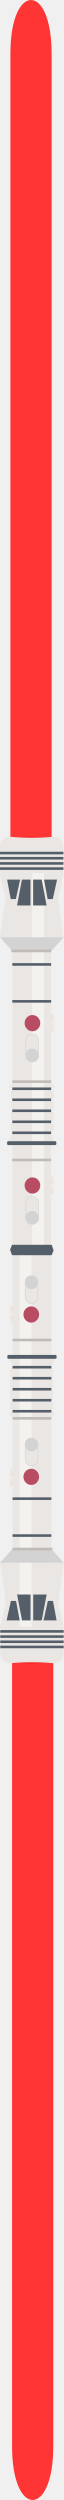
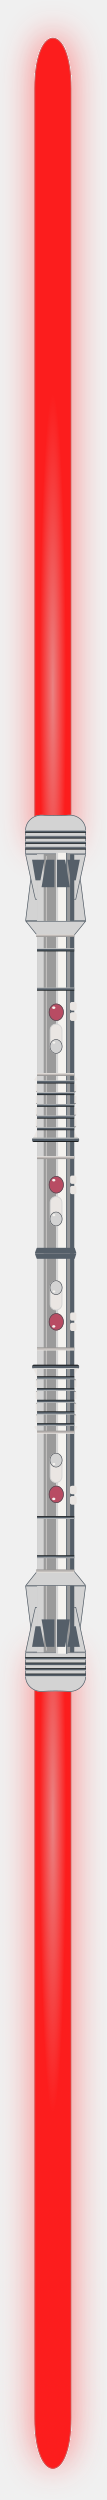
- <svg xmlns="http://www.w3.org/2000/svg" width="219" height="8596" viewBox="0 0 219 8596" fill="none">
-   <path d="M219.001 5373.41C207.811 5455.66 185.014 5621.46 183.335 5626.66L36.48 5626.66L0.815 5373.41L219.001 5373.41Z" fill="#EAE6E3" />
-   <path d="M183.178 8411.5L183.178 5634.21L41.52 5634.21L41.52 8411.5C41.52 8657.5 183.178 8657.5 183.178 8411.5Z" fill="#FF3434" />
-   <path d="M219 5589.37C207.811 5541.64 185.014 5445.44 183.335 5442.42L36.48 5442.42L0.815 5589.37L219 5589.37Z" fill="#EAE6E3" />
-   <path d="M219 5685.45C219 5705.14 201.376 5720.37 181.774 5718.56C162.579 5716.8 137.433 5715.17 109.908 5715.17C82.382 5715.17 57.236 5716.8 38.041 5718.56C18.439 5720.37 0.815 5705.14 0.815 5685.45L0.815 5589.37L219 5589.37L219 5685.45Z" fill="#EAE6E3" />
-   <rect x="181.55" y="4734.39" width="146.543" height="28.945" rx="4" transform="rotate(-180 181.55 4734.39)" fill="#EAE6E3" />
-   <rect x="181.55" y="4772.24" width="146.543" height="28.945" rx="4" transform="rotate(-180 181.55 4772.24)" fill="#EAE6E3" />
-   <rect x="181.55" y="4810.1" width="146.543" height="28.945" rx="4" transform="rotate(-180 181.55 4810.1)" fill="#EAE6E3" />
-   <rect x="181.55" y="4847.95" width="146.543" height="28.945" rx="4" transform="rotate(-180 181.55 4847.95)" fill="#EAE6E3" />
-   <path d="M177.304 4696.54L189.692 4672.05L31.751 4672.05L44.139 4696.54L177.304 4696.54Z" fill="#EAE6E3" />
-   <path d="M177.649 4871.7L187.047 4860.11C188.108 4858.8 187.178 4856.85 185.494 4856.85L32.693 4856.85C31.009 4856.85 30.079 4858.8 31.139 4860.11L40.538 4871.7C40.917 4872.17 41.488 4872.44 42.091 4872.44L176.096 4872.44C176.699 4872.44 177.27 4872.17 177.649 4871.7Z" fill="#EAE6E3" />
-   <rect x="176.666" y="5589.37" width="133.517" height="1291.37" transform="rotate(-180 176.666 5589.37)" fill="#EAE6E3" />
-   <rect x="108.279" y="5593.82" width="40.706" height="1291.37" transform="rotate(-180 108.279 5593.82)" fill="#F4F2EE" />
-   <path d="M105.023 5482.59L105.023 5571.56L75.638 5571.56L58.847 5482.59L105.023 5482.59Z" fill="#555F69" />
-   <path d="M0 5373.41C0 5373.41 40.406 5327.99 41.959 5327.04L177.856 5327.04L219 5373.41L0 5373.41Z" fill="#D3D3D3" />
-   <path d="M22.796 5571.56L37.45 5504.76L55.139 5504.76L67.573 5571.56L22.796 5571.56Z" fill="#555F69" />
-   <path d="M149.8 5571.56L164.454 5504.76L182.143 5504.76L194.577 5571.56L149.8 5571.56Z" fill="#555F69" />
-   <path d="M114.208 5482.59L114.208 5571.56L143.592 5571.56L160.383 5482.59L114.208 5482.59Z" fill="#555F69" />
-   <rect x="219" y="5667.3" width="218.186" height="8.906" transform="rotate(-180 219 5667.3)" fill="#555F69" />
-   <rect x="219" y="5649.49" width="218.186" height="8.906" transform="rotate(-180 219 5649.49)" fill="#555F69" />
-   <rect x="219" y="5631.67" width="218.186" height="8.906" transform="rotate(-180 219 5631.67)" fill="#555F69" />
-   <rect x="219" y="5613.86" width="218.186" height="8.906" transform="rotate(-180 219 5613.86)" fill="#555F69" />
-   <rect x="176.666" y="5284.34" width="133.517" height="8.906" transform="rotate(-180 176.666 5284.34)" fill="#555F69" />
-   <rect x="176.666" y="5157.43" width="133.517" height="8.906" transform="rotate(-180 176.666 5157.43)" fill="#555F69" />
-   <rect x="176.666" y="4881.34" width="133.517" height="8.906" transform="rotate(-180 176.666 4881.34)" fill="#C1BBB8" />
-   <rect x="179.922" y="5330.61" width="136.773" height="8.917" transform="rotate(-180 179.922 5330.61)" fill="#C1BBB8" />
-   <rect x="176.666" y="4819" width="133.517" height="8.906" transform="rotate(-180 176.666 4819)" fill="#555F69" />
-   <rect x="176.666" y="4856.85" width="133.517" height="8.906" transform="rotate(-180 176.666 4856.85)" fill="#555F69" />
-   <rect x="194.577" y="4672.05" width="169.338" height="13.359" rx="4" transform="rotate(-180 194.577 4672.05)" fill="#555F69" />
-   <rect x="176.666" y="4705.45" width="133.517" height="8.906" transform="rotate(-180 176.666 4705.45)" fill="#555F69" />
-   <rect x="176.666" y="4743.3" width="133.517" height="8.906" transform="rotate(-180 176.666 4743.3)" fill="#555F69" />
-   <rect x="176.666" y="4781.15" width="133.517" height="8.906" transform="rotate(-180 176.666 4781.15)" fill="#555F69" />
-   <rect x="176.666" y="4611.94" width="133.517" height="8.906" transform="rotate(-180 176.666 4611.94)" fill="#C1BBB8" />
-   <path d="M177.962 4315.18C177.811 4315.56 177.443 4315.81 177.033 4315.81L42.022 4315.81C41.598 4315.81 41.221 4315.55 41.079 4315.15L35.48 4299.33C35.25 4298.68 35.732 4298 36.423 4298L183.332 4298C184.039 4298 184.523 4298.71 184.261 4299.37L177.962 4315.18Z" fill="#555F69" />
-   <rect x="130.075" y="4481.91" width="43.591" height="95.161" rx="21.796" transform="rotate(-180 130.075 4481.91)" fill="#EAE6E3" stroke="#D3D3D3" stroke-width="2" />
-   <ellipse cx="107.465" cy="4519.79" rx="26.866" ry="27.889" transform="rotate(-180 107.465 4519.79)" fill="#B84C63" />
-   <ellipse cx="108.279" cy="4409.14" rx="22.796" ry="23.391" transform="rotate(-180 108.279 4409.14)" fill="#D3D3D3" />
-   <rect x="130.075" y="5040.12" width="43.591" height="95.161" rx="21.796" transform="rotate(-180 130.075 5040.12)" fill="#EAE6E3" stroke="#D3D3D3" stroke-width="2" />
-   <ellipse cx="107.465" cy="5078" rx="26.866" ry="27.889" transform="rotate(-180 107.465 5078)" fill="#B84C63" />
-   <ellipse cx="108.279" cy="4967.35" rx="22.796" ry="23.391" transform="rotate(-180 108.279 4967.35)" fill="#D3D3D3" />
-   <rect x="57.803" y="5110.67" width="22.796" height="26.718" rx="4" transform="rotate(-180 57.8032 5110.67)" fill="#EAE6E3" />
-   <rect x="57.803" y="5077.28" width="22.796" height="26.718" rx="4" transform="rotate(-180 57.8032 5077.28)" fill="#EAE6E3" />
-   <rect x="57.803" y="5110.67" width="22.796" height="26.718" rx="4" transform="rotate(-180 57.8032 5110.67)" fill="#EAE6E3" />
-   <rect x="57.803" y="5077.28" width="22.796" height="26.718" rx="4" transform="rotate(-180 57.8032 5077.28)" fill="#EAE6E3" />
-   <rect x="57.803" y="4549.46" width="22.796" height="26.718" rx="4" transform="rotate(-180 57.8032 4549.46)" fill="#EAE6E3" />
-   <rect x="57.803" y="4516.07" width="22.796" height="26.718" rx="4" transform="rotate(-180 57.8032 4516.07)" fill="#EAE6E3" />
-   <path d="M0 3222.59C11.189 3140.34 33.987 2974.54 35.665 2969.34H182.521L218.186 3222.59H0Z" fill="#EAE6E3" />
-   <path d="M35.822 184.504V2961.79H177.48V184.504C177.48 -61.501 35.822 -61.501 35.822 184.504Z" fill="#FF3434" />
-   <path d="M0 3006.63C11.189 3054.36 33.987 3150.56 35.665 3153.58H182.521L218.186 3006.63H0Z" fill="#EAE6E3" />
-   <path d="M0 2910.55C0 2890.86 17.625 2875.63 37.226 2877.44C56.421 2879.2 81.567 2880.83 109.093 2880.83C136.618 2880.83 161.765 2879.2 180.96 2877.44C200.561 2875.63 218.186 2890.86 218.186 2910.55V3006.63H0V2910.55Z" fill="#EAE6E3" />
-   <rect x="37.45" y="3861.61" width="146.543" height="28.945" rx="4" fill="#EAE6E3" />
-   <rect x="37.45" y="3823.76" width="146.543" height="28.945" rx="4" fill="#EAE6E3" />
-   <rect x="37.45" y="3785.9" width="146.543" height="28.945" rx="4" fill="#EAE6E3" />
-   <rect x="37.45" y="3748.05" width="146.543" height="28.945" rx="4" fill="#EAE6E3" />
-   <path d="M41.696 3899.46L29.309 3923.95H187.249L174.862 3899.46H41.696Z" fill="#EAE6E3" />
-   <path d="M41.351 3724.3L31.953 3735.89C30.893 3737.2 31.823 3739.15 33.506 3739.15H186.308C187.991 3739.15 188.922 3737.2 187.861 3735.89L178.463 3724.3C178.083 3723.83 177.513 3723.56 176.91 3723.56H42.904C42.302 3723.56 41.731 3723.83 41.351 3724.3Z" fill="#EAE6E3" />
-   <rect x="42.334" y="3006.63" width="133.517" height="1291.37" fill="#EAE6E3" />
-   <rect x="110.721" y="3002.18" width="40.706" height="1291.37" fill="#F4F2EE" />
-   <path d="M113.978 3113.41V3024.44H143.362L160.153 3113.41H113.978Z" fill="#555F69" />
-   <path d="M219 3222.59C219 3222.59 178.594 3268.01 177.041 3268.96H41.145L0 3222.59H219Z" fill="#D3D3D3" />
-   <path d="M196.205 3024.44L181.55 3091.24L163.862 3091.24L151.428 3024.44L196.205 3024.44Z" fill="#555F69" />
-   <path d="M69.201 3024.44L54.547 3091.24L36.858 3091.24L24.424 3024.44L69.201 3024.44Z" fill="#555F69" />
-   <path d="M104.793 3113.41V3024.44H75.408L58.617 3113.41H104.793Z" fill="#555F69" />
-   <rect y="2928.7" width="218.186" height="8.906" fill="#555F69" />
-   <rect y="2946.51" width="218.186" height="8.906" fill="#555F69" />
-   <rect y="2964.33" width="218.186" height="8.906" fill="#555F69" />
-   <rect y="2982.14" width="218.186" height="8.906" fill="#555F69" />
-   <rect x="42.334" y="3311.66" width="133.517" height="8.906" fill="#555F69" />
-   <rect x="42.334" y="3438.57" width="133.517" height="8.906" fill="#555F69" />
-   <rect x="42.334" y="3714.66" width="133.517" height="8.906" fill="#C1BBB8" />
-   <rect x="39.078" y="3265.39" width="136.773" height="8.917" fill="#C1BBB8" />
-   <rect x="42.334" y="3777" width="133.517" height="8.906" fill="#555F69" />
-   <rect x="42.334" y="3739.15" width="133.517" height="8.906" fill="#555F69" />
-   <rect x="24.424" y="3923.95" width="169.338" height="13.359" rx="4" fill="#555F69" />
-   <rect x="42.334" y="3890.55" width="133.517" height="8.906" fill="#555F69" />
-   <rect x="42.334" y="3852.7" width="133.517" height="8.906" fill="#555F69" />
-   <rect x="42.334" y="3814.85" width="133.517" height="8.906" fill="#555F69" />
-   <rect x="42.334" y="3984.06" width="133.517" height="8.906" fill="#C1BBB8" />
-   <path d="M41.038 4280.82C41.19 4280.44 41.558 4280.19 41.967 4280.19H176.979C177.402 4280.19 177.78 4280.45 177.921 4280.85L183.52 4296.67C183.751 4297.32 183.268 4298 182.578 4298H35.668C34.961 4298 34.478 4297.29 34.739 4296.63L41.038 4280.82Z" fill="#555F69" />
-   <rect x="88.925" y="4114.09" width="43.591" height="95.161" rx="21.796" fill="#EAE6E3" stroke="#D3D3D3" stroke-width="2" />
-   <ellipse cx="111.535" cy="4076.21" rx="26.866" ry="27.889" fill="#B84C63" />
-   <ellipse cx="110.721" cy="4186.86" rx="22.796" ry="23.391" fill="#D3D3D3" />
-   <rect x="88.925" y="3555.88" width="43.591" height="95.161" rx="21.796" fill="#EAE6E3" stroke="#D3D3D3" stroke-width="2" />
-   <ellipse cx="111.535" cy="3518" rx="26.866" ry="27.889" fill="#B84C63" />
-   <ellipse cx="110.721" cy="3628.65" rx="22.796" ry="23.391" fill="#D3D3D3" />
-   <rect x="161.197" y="3485.33" width="22.796" height="26.718" rx="4" fill="#EAE6E3" />
-   <rect x="161.197" y="3518.72" width="22.796" height="26.718" rx="4" fill="#EAE6E3" />
-   <rect x="161.197" y="3485.33" width="22.796" height="26.718" rx="4" fill="#EAE6E3" />
-   <rect x="161.197" y="3518.72" width="22.796" height="26.718" rx="4" fill="#EAE6E3" />
-   <rect x="161.197" y="4046.54" width="22.796" height="26.718" rx="4" fill="#EAE6E3" />
-   <rect x="161.197" y="4079.93" width="22.796" height="26.718" rx="4" fill="#EAE6E3" />
+ <svg xmlns="http://www.w3.org/2000/svg" xmlns:xlink="http://www.w3.org/1999/xlink" width="234" height="5518" viewBox="0 0 234 5518" fill="none">
+   <g filter="url(#filter0_d_4033_794)">
+     <path d="M156.734 195.614V1871.29H76.734V195.614C76.734 47.187 156.734 47.187 156.734 195.614Z" fill="url(#paint0_radial_4033_794)" stroke-width="2.268" stroke="#D75151" />
+   </g>
+   <g filter="url(#filter1_d_4033_794)">
+     <path d="M156.734 5336.97V3661.29H76.734V5336.97C76.734 5485.4 156.734 5485.4 156.734 5336.97Z" fill="url(#paint1_radial_4033_794)" stroke-width="2.268" stroke="#D75151" />
+   </g>
+   <path d="M55.734 2032.73C62.606 1976.63 76.607 1863.53 77.638 1859.99H167.83L189.734 2032.73H55.734Z" fill="#D3D3D3" />
+   <mask id="stroke0_4033_794" fill="white">
+     <path d="M55.734 2032.73C62.606 1976.63 76.607 1863.53 77.638 1859.99H167.83L189.734 2032.73H55.734Z" />
+   </mask>
+   <path d="M77.638 1859.99C76.607 1863.53 62.606 1976.63 55.734 2032.73H189.734L167.83 1859.99H77.638Z" stroke-width="3" stroke="#555F69" mask="url(#stroke0_4033_794)" />
+   <path d="M55.734 1885.42C62.606 1917.97 76.607 1983.6 77.638 1985.66H167.83L189.734 1885.42H55.734Z" fill="#D3D3D3" />
+   <mask id="stroke1_4033_794" fill="white">
+     <path d="M55.734 1885.42C62.606 1917.97 76.607 1983.6 77.638 1985.66H167.83L189.734 1885.42H55.734Z" />
+   </mask>
+   <path d="M77.638 1985.66C76.607 1983.6 62.606 1917.97 55.734 1885.42H189.734L167.83 1985.66H77.638Z" stroke-width="3" stroke="#555F69" mask="url(#stroke1_4033_794)" />
+   <use xlink:href="#stroke2_4033_794" fill="#D3D3D3" />
+   <mask id="stroke3_4033_794" fill="white">
+     <use xlink:href="#stroke2_4033_794" />
+   </mask>
+   <path d="M189.734 1885.42V1832.46C189.734 1812.56 171.681 1797.21 151.822 1798.58C143.024 1799.19 133.157 1799.61 122.734 1799.61C112.311 1799.61 102.444 1799.19 93.647 1798.58C73.787 1797.21 55.734 1812.56 55.734 1832.46V1885.42H189.734Z" stroke-width="3" stroke="#555F69" mask="url(#stroke3_4033_794)" />
+   <rect x="78.734" y="2468.62" width="90" height="19.744" rx="4" fill="#EAE6E3" />
+   <g clip-path="url(#clip0_4033_794)">
+     <rect x="78.734" y="2468.62" width="90" height="2" fill="#F4F2EE" />
+     <rect x="78.734" y="2486.36" width="90" height="2" fill="#7E7E7E" />
+   </g>
+   <rect x="78.734" y="2442.8" width="90" height="19.744" rx="4" fill="#EAE6E3" />
+   <g clip-path="url(#clip1_4033_794)">
+     <rect x="78.734" y="2442.8" width="90" height="2" fill="#F4F2EE" />
+     <rect x="78.734" y="2460.54" width="90" height="2" fill="#7E7E7E" />
+   </g>
+   <rect x="78.734" y="2416.98" width="90" height="19.744" rx="4" fill="#EAE6E3" />
+   <g clip-path="url(#clip2_4033_794)">
+     <rect x="78.734" y="2416.98" width="90" height="2" fill="#F4F2EE" />
+     <rect x="78.734" y="2434.73" width="90" height="2" fill="#7E7E7E" />
+   </g>
+   <rect x="78.734" y="2391.16" width="90" height="19.744" rx="4" fill="#EAE6E3" />
+   <g clip-path="url(#clip3_4033_794)">
+     <rect x="78.734" y="2391.16" width="90" height="2" fill="#F4F2EE" />
+     <rect x="78.734" y="2408.91" width="90" height="2" fill="#7E7E7E" />
+   </g>
+   <path d="M81.342 2494.44L73.734 2511.14H170.734L163.126 2494.44H81.342Z" fill="#EAE6E3" />
+   <path d="M80.9 2375.28L76.056 2381.91C75.091 2383.23 76.035 2385.09 77.671 2385.09H168.797C170.433 2385.09 171.377 2383.23 170.412 2381.91L165.569 2375.28C165.192 2374.76 164.592 2374.46 163.954 2374.46H82.515C81.876 2374.46 81.276 2374.76 80.9 2375.28Z" fill="#EAE6E3" />
+   <rect x="81.734" y="1885.42" width="82" height="880.875" fill="#9A9A9A" />
+   <g clip-path="url(#clip4_4033_794)">
+     <rect x="81.734" y="1885.42" width="14.76" height="880.875" fill="#D3D3D3" />
+     <rect x="154.714" y="1885.42" width="9.02" height="880.875" fill="#555F69" />
+     <rect x="101.414" y="1889.42" width="1.148" height="872.875" fill="#EAE6E3" />
+   </g>
+   <rect x="123.734" y="1882.38" width="25" height="880.875" fill="#F4F2EE" />
+   <g clip-path="url(#clip5_4033_794)">
+     <rect x="123.734" y="1882.38" width="4.5" height="880.875" fill="#D3D3D3" />
+     <rect x="145.984" y="1882.38" width="2.75" height="880.875" fill="#555F69" />
+   </g>
+   <path d="M125.734 1958.26V1897.57H143.781L154.093 1958.26H125.734Z" fill="#555F69" />
+   <path d="M190.234 2032.73C190.234 2032.73 165.419 2063.71 164.465 2064.36H81.003L55.734 2032.73H190.234Z" fill="#D3D3D3" />
+   <mask id="stroke4_4033_794" fill="white">
+     <path d="M190.234 2032.73C190.234 2032.73 165.419 2063.71 164.465 2064.36H81.003L55.734 2032.73H190.234Z" />
+   </mask>
+   <path d="M164.465 2064.36C165.419 2063.71 190.234 2032.73 190.234 2032.73H55.734L81.003 2064.36H164.465Z" stroke-width="3" stroke="#555F69" mask="url(#stroke4_4033_794)" />
+   <path d="M176.234 1897.57L167.234 1943.13L156.37 1943.13L148.734 1897.57L176.234 1897.57Z" fill="#555F69" />
+   <path d="M98.234 1897.57L89.234 1943.13L78.371 1943.13L70.734 1897.57L98.234 1897.57Z" fill="#555F69" />
+   <path d="M120.093 1958.26V1897.57H102.046L91.734 1958.26H120.093Z" fill="#555F69" />
+   <rect x="55.734" y="1832.26" width="134" height="6.075" fill="#555F69" />
+   <g clip-path="url(#clip6_4033_794)">
+     <rect x="55.734" y="1832.26" width="134" height="1.093" fill="#F4F2EE" />
+     <rect x="55.734" y="1837.24" width="134" height="1.093" fill="#010200" />
+   </g>
+   <rect x="55.734" y="1844.41" width="134" height="6.075" fill="#555F69" />
+   <g clip-path="url(#clip7_4033_794)">
+     <rect x="55.734" y="1844.41" width="134" height="1.093" fill="#F4F2EE" />
+     <rect x="55.734" y="1849.39" width="134" height="1.093" fill="#010200" />
+   </g>
+   <rect x="55.734" y="1856.56" width="134" height="6.075" fill="#555F69" />
+   <g clip-path="url(#clip8_4033_794)">
+     <rect x="55.734" y="1856.56" width="134" height="1.093" fill="#F4F2EE" />
+     <rect x="55.734" y="1861.54" width="134" height="1.093" fill="#010200" />
+   </g>
+   <rect x="55.734" y="1868.71" width="134" height="6.075" fill="#555F69" />
+   <g clip-path="url(#clip9_4033_794)">
+     <rect x="55.734" y="1868.71" width="134" height="1.093" fill="#F4F2EE" />
+     <rect x="55.734" y="1873.69" width="134" height="1.093" fill="#010200" />
+   </g>
+   <rect x="81.734" y="2093.49" width="82" height="6.075" fill="#555F69" />
+   <g clip-path="url(#clip10_4033_794)">
+     <rect x="81.734" y="2093.49" width="82" height="1.093" fill="#F4F2EE" />
+     <rect x="81.734" y="2098.47" width="82" height="1.093" fill="#010200" />
+   </g>
+   <rect x="81.734" y="2180.06" width="82" height="6.075" fill="#555F69" />
+   <g clip-path="url(#clip11_4033_794)">
+     <rect x="81.734" y="2180.06" width="82" height="1.093" fill="#F4F2EE" />
+     <rect x="81.734" y="2185.04" width="82" height="1.093" fill="#010200" />
+   </g>
+   <rect x="81.734" y="2368.38" width="82" height="6.075" fill="#C1BBB8" />
+   <g clip-path="url(#clip12_4033_794)">
+     <rect x="81.734" y="2368.38" width="82" height="1.093" fill="#F4F2EE" />
+     <rect x="81.734" y="2373.36" width="82" height="1.093" fill="#7E7E7E" />
+   </g>
+   <rect x="79.734" y="2061.93" width="84" height="6.083" fill="#C1BBB8" />
+   <g clip-path="url(#clip13_4033_794)">
+     <rect x="79.734" y="2061.93" width="84" height="1.095" fill="#F4F2EE" />
+     <rect x="79.734" y="2066.92" width="84" height="1.095" fill="#7E7E7E" />
+   </g>
+   <rect x="81.734" y="2410.91" width="82" height="6.075" fill="#555F69" />
+   <g clip-path="url(#clip14_4033_794)">
+     <rect x="81.734" y="2410.91" width="82" height="1.093" fill="#F4F2EE" />
+     <rect x="81.734" y="2415.89" width="82" height="1.093" fill="#010200" />
+   </g>
+   <rect x="81.734" y="2385.09" width="82" height="6.075" fill="#555F69" />
+   <g clip-path="url(#clip15_4033_794)">
+     <rect x="81.734" y="2385.09" width="82" height="1.093" fill="#F4F2EE" />
+     <rect x="81.734" y="2390.07" width="82" height="1.093" fill="#010200" />
+   </g>
+   <rect x="70.734" y="2511.14" width="104" height="9.113" rx="4" fill="#555F69" />
+   <g clip-path="url(#clip16_4033_794)">
+     <rect x="70.734" y="2511.14" width="104" height="1.64" fill="#F4F2EE" />
+     <rect x="70.734" y="2518.62" width="104" height="1.64" fill="#010200" />
+   </g>
+   <rect x="81.734" y="2488.36" width="82" height="6.075" fill="#555F69" />
+   <g clip-path="url(#clip17_4033_794)">
+     <rect x="81.734" y="2488.36" width="82" height="1.093" fill="#F4F2EE" />
+     <rect x="81.734" y="2493.34" width="82" height="1.093" fill="#010200" />
+   </g>
+   <rect x="81.734" y="2462.54" width="82" height="6.075" fill="#555F69" />
+   <g clip-path="url(#clip18_4033_794)">
+     <rect x="81.734" y="2462.54" width="82" height="1.093" fill="#F4F2EE" />
+     <rect x="81.734" y="2467.53" width="82" height="1.093" fill="#010200" />
+   </g>
+   <rect x="81.734" y="2436.73" width="82" height="6.075" fill="#555F69" />
+   <g clip-path="url(#clip19_4033_794)">
+     <rect x="81.734" y="2436.73" width="82" height="1.093" fill="#F4F2EE" />
+     <rect x="81.734" y="2441.71" width="82" height="1.093" fill="#010200" />
+   </g>
+   <rect x="81.734" y="2552.15" width="82" height="6.075" fill="#C1BBB8" />
+   <g clip-path="url(#clip20_4033_794)">
+     <rect x="81.734" y="2552.15" width="82" height="1.093" fill="#F4F2EE" />
+     <rect x="81.734" y="2557.13" width="82" height="1.093" fill="#7E7E7E" />
+   </g>
+   <path d="M80.854 2754.81C80.997 2754.41 81.374 2754.14 81.796 2754.14H164.13C164.565 2754.14 164.95 2754.43 165.082 2754.84L168.318 2764.99C168.524 2765.64 168.043 2766.29 167.366 2766.29H78.155C77.463 2766.29 76.98 2765.61 77.214 2764.96L80.854 2754.81Z" fill="#555F69" />
+   <rect x="110.734" y="2641.17" width="26" height="64.276" rx="13" fill="#EAE6E3" stroke-width="2" stroke="#D3D3D3" />
+   <ellipse cx="124.234" cy="2615.01" rx="16.5" ry="19.024" fill="#B84C63" />
+   <mask id="stroke5_4033_794" fill="white">
+     <path d="M140.734 2615.01C140.734 2625.51 133.347 2634.03 124.234 2634.03C115.121 2634.03 107.734 2625.51 107.734 2615.01C107.734 2604.5 115.121 2595.98 124.234 2595.98C133.347 2595.98 140.734 2604.5 140.734 2615.01Z" />
+   </mask>
+   <ellipse cx="124.234" cy="2615.01" rx="16.5" ry="19.024" stroke-width="2.97" stroke="#484C52" mask="url(#stroke5_4033_794)" />
+   <ellipse cx="118.624" cy="2604.92" rx="3.63" ry="2.854" fill="#F4F2EE" />
+   <ellipse cx="123.734" cy="2690.49" rx="14" ry="15.955" fill="#D3D3D3" />
+   <mask id="stroke6_4033_794" fill="white">
+     <path d="M137.734 2690.49C137.734 2699.3 131.466 2706.44 123.734 2706.44C116.002 2706.44 109.734 2699.3 109.734 2690.49C109.734 2681.67 116.002 2674.53 123.734 2674.53C131.466 2674.53 137.734 2681.67 137.734 2690.49Z" />
+   </mask>
+   <ellipse cx="123.734" cy="2690.49" rx="14" ry="15.955" stroke-width="2.52" stroke="#484C52" mask="url(#stroke6_4033_794)" />
+   <ellipse cx="118.974" cy="2682.03" rx="3.08" ry="2.393" fill="#F4F2EE" />
+   <rect x="110.734" y="2260.39" width="26" height="64.276" rx="13" fill="#EAE6E3" stroke-width="2" stroke="#D3D3D3" />
+   <ellipse cx="124.234" cy="2234.23" rx="16.5" ry="19.024" fill="#B84C63" />
+   <mask id="stroke7_4033_794" fill="white">
+     <path d="M140.734 2234.23C140.734 2244.74 133.347 2253.26 124.234 2253.26C115.121 2253.26 107.734 2244.74 107.734 2234.23C107.734 2223.73 115.121 2215.21 124.234 2215.21C133.347 2215.21 140.734 2223.73 140.734 2234.23Z" />
+   </mask>
+   <ellipse cx="124.234" cy="2234.23" rx="16.5" ry="19.024" stroke-width="2.97" stroke="#484C52" mask="url(#stroke7_4033_794)" />
+   <ellipse cx="118.624" cy="2224.15" rx="3.63" ry="2.854" fill="#F4F2EE" />
+   <ellipse cx="123.734" cy="2309.72" rx="14" ry="15.955" fill="#D3D3D3" />
+   <mask id="stroke8_4033_794" fill="white">
+     <path d="M137.734 2309.72C137.734 2318.53 131.466 2325.67 123.734 2325.67C116.002 2325.67 109.734 2318.53 109.734 2309.72C109.734 2300.9 116.002 2293.76 123.734 2293.76C131.466 2293.76 137.734 2300.9 137.734 2309.72Z" />
+   </mask>
+   <ellipse cx="123.734" cy="2309.72" rx="14" ry="15.955" stroke-width="2.52" stroke="#484C52" mask="url(#stroke8_4033_794)" />
+   <ellipse cx="118.974" cy="2301.26" rx="3.08" ry="2.393" fill="#F4F2EE" />
+   <rect x="154.734" y="2211.95" width="14" height="18.225" rx="4" fill="#EAE6E3" />
+   <rect x="154.734" y="2234.73" width="14" height="18.225" rx="4" fill="#EAE6E3" />
+   <rect x="154.734" y="2211.95" width="14" height="18.225" rx="4" fill="#EAE6E3" />
+   <rect x="154.734" y="2234.73" width="14" height="18.225" rx="4" fill="#EAE6E3" />
+   <rect x="154.734" y="2594.76" width="14" height="18.225" rx="4" fill="#EAE6E3" />
+   <rect x="154.734" y="2617.55" width="14" height="18.225" rx="4" fill="#EAE6E3" />
+   <path d="M55.734 3499.86C62.606 3555.96 76.607 3669.06 77.638 3672.6H167.83L189.734 3499.86H55.734Z" fill="#D3D3D3" />
+   <mask id="stroke9_4033_794" fill="white">
+     <path d="M55.734 3499.86C62.606 3555.96 76.607 3669.06 77.638 3672.6H167.83L189.734 3499.86H55.734Z" />
+   </mask>
+   <path d="M77.638 3672.6C76.607 3669.06 62.606 3555.96 55.734 3499.86H189.734L167.83 3672.6H77.638Z" stroke-width="3" stroke="#555F69" mask="url(#stroke9_4033_794)" />
+   <path d="M55.734 3647.17C62.606 3614.61 76.607 3548.99 77.638 3546.93H167.83L189.734 3647.17H55.734Z" fill="#D3D3D3" />
+   <mask id="stroke10_4033_794" fill="white">
+     <path d="M55.734 3647.17C62.606 3614.61 76.607 3548.99 77.638 3546.93H167.83L189.734 3647.17H55.734Z" />
+   </mask>
+   <path d="M77.638 3546.93C76.607 3548.99 62.606 3614.61 55.734 3647.17H189.734L167.83 3546.93H77.638Z" stroke-width="3" stroke="#555F69" mask="url(#stroke10_4033_794)" />
+   <use xlink:href="#stroke11_4033_794" fill="#D3D3D3" />
+   <mask id="stroke12_4033_794" fill="white">
+     <use xlink:href="#stroke11_4033_794" />
+   </mask>
+   <path d="M189.734 3647.17V3700.13C189.734 3720.03 171.681 3735.37 151.822 3734.01C143.024 3733.4 133.157 3732.98 122.734 3732.98C112.311 3732.98 102.444 3733.4 93.647 3734.01C73.787 3735.37 55.734 3720.03 55.734 3700.13V3647.17H189.734Z" stroke-width="3" stroke="#555F69" mask="url(#stroke12_4033_794)" />
+   <rect x="78.734" y="3044.23" width="90" height="19.744" rx="4" fill="#EAE6E3" />
+   <g clip-path="url(#clip21_4033_794)">
+     <rect x="78.734" y="3061.97" width="90" height="2" fill="#F4F2EE" />
+     <rect x="78.734" y="3044.23" width="90" height="2" fill="#7E7E7E" />
+   </g>
+   <rect x="78.734" y="3070.04" width="90" height="19.744" rx="4" fill="#EAE6E3" />
+   <g clip-path="url(#clip22_4033_794)">
+     <rect x="78.734" y="3087.79" width="90" height="2" fill="#F4F2EE" />
+     <rect x="78.734" y="3070.04" width="90" height="2" fill="#7E7E7E" />
+   </g>
+   <rect x="78.734" y="3095.86" width="90" height="19.744" rx="4" fill="#EAE6E3" />
+   <g clip-path="url(#clip23_4033_794)">
+     <rect x="78.734" y="3113.61" width="90" height="2" fill="#F4F2EE" />
+     <rect x="78.734" y="3095.86" width="90" height="2" fill="#7E7E7E" />
+   </g>
+   <rect x="78.734" y="3121.68" width="90" height="19.744" rx="4" fill="#EAE6E3" />
+   <g clip-path="url(#clip24_4033_794)">
+     <rect x="78.734" y="3139.42" width="90" height="2" fill="#F4F2EE" />
+     <rect x="78.734" y="3121.68" width="90" height="2" fill="#7E7E7E" />
+   </g>
+   <path d="M81.342 3038.15L73.734 3021.44H170.734L163.126 3038.15H81.342Z" fill="#EAE6E3" />
+   <path d="M80.9 3157.31L76.056 3150.68C75.091 3149.36 76.035 3147.5 77.671 3147.5H168.797C170.433 3147.5 171.377 3149.36 170.412 3150.68L165.569 3157.31C165.192 3157.83 164.592 3158.13 163.954 3158.13H82.515C81.876 3158.13 81.276 3157.83 80.9 3157.31Z" fill="#EAE6E3" />
+   <rect x="81.734" y="2766.29" width="82" height="880.875" fill="#9A9A9A" />
+   <g clip-path="url(#clip25_4033_794)">
+     <rect x="81.734" y="2766.29" width="14.76" height="880.875" fill="#D3D3D3" />
+     <rect x="154.714" y="2766.29" width="9.02" height="880.875" fill="#555F69" />
+     <rect x="101.414" y="2770.29" width="1.148" height="872.875" fill="#EAE6E3" />
+   </g>
+   <rect x="123.734" y="2769.33" width="25" height="880.875" fill="#F4F2EE" />
+   <g clip-path="url(#clip26_4033_794)">
+     <rect x="123.734" y="2769.33" width="4.5" height="880.875" fill="#D3D3D3" />
+     <rect x="145.984" y="2769.33" width="2.75" height="880.875" fill="#555F69" />
+   </g>
+   <path d="M125.734 3574.33V3635.02H143.781L154.093 3574.33H125.734Z" fill="#555F69" />
+   <path d="M190.234 3499.86C190.234 3499.86 165.419 3468.88 164.465 3468.23H81.003L55.734 3499.86H190.234Z" fill="#D3D3D3" />
+   <mask id="stroke13_4033_794" fill="white">
+     <path d="M190.234 3499.86C190.234 3499.86 165.419 3468.88 164.465 3468.23H81.003L55.734 3499.86H190.234Z" />
+   </mask>
+   <path d="M164.465 3468.23C165.419 3468.88 190.234 3499.86 190.234 3499.86H55.734L81.003 3468.23H164.465Z" stroke-width="3" stroke="#555F69" mask="url(#stroke13_4033_794)" />
+   <path d="M176.234 3635.02L167.234 3589.46L156.37 3589.46L148.734 3635.02L176.234 3635.02Z" fill="#555F69" />
+   <path d="M98.234 3635.02L89.234 3589.46L78.371 3589.46L70.734 3635.02L98.234 3635.02Z" fill="#555F69" />
+   <path d="M120.093 3574.33V3635.02H102.046L91.734 3574.33H120.093Z" fill="#555F69" />
+   <rect x="55.734" y="3694.25" width="134" height="6.075" fill="#555F69" />
+   <g clip-path="url(#clip27_4033_794)">
+     <rect x="55.734" y="3699.23" width="134" height="1.093" fill="#F4F2EE" />
+     <rect x="55.734" y="3694.25" width="134" height="1.093" fill="#010200" />
+   </g>
+   <rect x="55.734" y="3682.1" width="134" height="6.075" fill="#555F69" />
+   <g clip-path="url(#clip28_4033_794)">
+     <rect x="55.734" y="3687.08" width="134" height="1.093" fill="#F4F2EE" />
+     <rect x="55.734" y="3682.1" width="134" height="1.093" fill="#010200" />
+   </g>
+   <rect x="55.734" y="3669.95" width="134" height="6.075" fill="#555F69" />
+   <g clip-path="url(#clip29_4033_794)">
+     <rect x="55.734" y="3674.93" width="134" height="1.093" fill="#F4F2EE" />
+     <rect x="55.734" y="3669.95" width="134" height="1.093" fill="#010200" />
+   </g>
+   <rect x="55.734" y="3657.8" width="134" height="6.075" fill="#555F69" />
+   <g clip-path="url(#clip30_4033_794)">
+     <rect x="55.734" y="3662.78" width="134" height="1.093" fill="#F4F2EE" />
+     <rect x="55.734" y="3657.8" width="134" height="1.093" fill="#010200" />
+   </g>
+   <rect x="81.734" y="3433.03" width="82" height="6.075" fill="#555F69" />
+   <g clip-path="url(#clip31_4033_794)">
+     <rect x="81.734" y="3438.01" width="82" height="1.093" fill="#F4F2EE" />
+     <rect x="81.734" y="3433.03" width="82" height="1.093" fill="#010200" />
+   </g>
+   <rect x="81.734" y="3346.46" width="82" height="6.075" fill="#555F69" />
+   <g clip-path="url(#clip32_4033_794)">
+     <rect x="81.734" y="3351.44" width="82" height="1.093" fill="#F4F2EE" />
+     <rect x="81.734" y="3346.46" width="82" height="1.093" fill="#010200" />
+   </g>
+   <rect x="81.734" y="3158.13" width="82" height="6.075" fill="#C1BBB8" />
+   <g clip-path="url(#clip33_4033_794)">
+     <rect x="81.734" y="3163.11" width="82" height="1.093" fill="#F4F2EE" />
+     <rect x="81.734" y="3158.13" width="82" height="1.093" fill="#7E7E7E" />
+   </g>
+   <rect x="79.734" y="3464.58" width="84" height="6.083" fill="#C1BBB8" />
+   <g clip-path="url(#clip34_4033_794)">
+     <rect x="79.734" y="3469.56" width="84" height="1.095" fill="#F4F2EE" />
+     <rect x="79.734" y="3464.58" width="84" height="1.095" fill="#7E7E7E" />
+   </g>
+   <rect x="81.734" y="3115.61" width="82" height="6.075" fill="#555F69" />
+   <g clip-path="url(#clip35_4033_794)">
+     <rect x="81.734" y="3120.59" width="82" height="1.093" fill="#F4F2EE" />
+     <rect x="81.734" y="3115.61" width="82" height="1.093" fill="#010200" />
+   </g>
+   <rect x="81.734" y="3141.43" width="82" height="6.075" fill="#555F69" />
+   <g clip-path="url(#clip36_4033_794)">
+     <rect x="81.734" y="3146.41" width="82" height="1.093" fill="#F4F2EE" />
+     <rect x="81.734" y="3141.43" width="82" height="1.093" fill="#010200" />
+   </g>
+   <rect x="70.734" y="3012.33" width="104" height="9.113" rx="4" fill="#555F69" />
+   <g clip-path="url(#clip37_4033_794)">
+     <rect x="70.734" y="3019.8" width="104" height="1.64" fill="#F4F2EE" />
+     <rect x="70.734" y="3012.33" width="104" height="1.64" fill="#010200" />
+   </g>
+   <rect x="81.734" y="3038.15" width="82" height="6.075" fill="#555F69" />
+   <g clip-path="url(#clip38_4033_794)">
+     <rect x="81.734" y="3043.13" width="82" height="1.093" fill="#F4F2EE" />
+     <rect x="81.734" y="3038.15" width="82" height="1.093" fill="#010200" />
+   </g>
+   <rect x="81.734" y="3063.97" width="82" height="6.075" fill="#555F69" />
+   <g clip-path="url(#clip39_4033_794)">
+     <rect x="81.734" y="3068.95" width="82" height="1.093" fill="#F4F2EE" />
+     <rect x="81.734" y="3063.97" width="82" height="1.093" fill="#010200" />
+   </g>
+   <rect x="81.734" y="3089.79" width="82" height="6.075" fill="#555F69" />
+   <g clip-path="url(#clip40_4033_794)">
+     <rect x="81.734" y="3094.77" width="82" height="1.093" fill="#F4F2EE" />
+     <rect x="81.734" y="3089.79" width="82" height="1.093" fill="#010200" />
+   </g>
+   <rect x="81.734" y="2974.36" width="82" height="6.075" fill="#C1BBB8" />
+   <g clip-path="url(#clip41_4033_794)">
+     <rect x="81.734" y="2979.34" width="82" height="1.093" fill="#F4F2EE" />
+     <rect x="81.734" y="2974.36" width="82" height="1.093" fill="#7E7E7E" />
+   </g>
+   <path d="M80.854 2777.78C80.997 2778.18 81.374 2778.44 81.796 2778.44H164.13C164.565 2778.44 164.95 2778.16 165.082 2777.75L168.318 2767.6C168.524 2766.95 168.043 2766.29 167.366 2766.29H78.155C77.463 2766.29 76.98 2766.98 77.214 2767.63L80.854 2777.78Z" fill="#555F69" />
+   <rect x="110.734" y="2827.15" width="26" height="64.276" rx="13" fill="#EAE6E3" stroke-width="2" stroke="#D3D3D3" />
+   <ellipse cx="124.234" cy="2917.58" rx="16.5" ry="19.024" fill="#B84C63" />
+   <mask id="stroke14_4033_794" fill="white">
+     <path d="M140.734 2917.58C140.734 2907.08 133.347 2898.56 124.234 2898.56C115.121 2898.56 107.734 2907.08 107.734 2917.58C107.734 2928.09 115.121 2936.61 124.234 2936.61C133.347 2936.61 140.734 2928.09 140.734 2917.58Z" />
+   </mask>
+   <ellipse cx="124.234" cy="2917.58" rx="16.5" ry="19.024" stroke-width="2.97" stroke="#484C52" mask="url(#stroke14_4033_794)" />
+   <ellipse cx="118.624" cy="2927.67" rx="3.63" ry="2.854" fill="#F4F2EE" />
+   <ellipse cx="123.734" cy="2842.1" rx="14" ry="15.955" fill="#D3D3D3" />
+   <mask id="stroke15_4033_794" fill="white">
+     <path d="M137.734 2842.1C137.734 2833.29 131.466 2826.15 123.734 2826.15C116.002 2826.15 109.734 2833.29 109.734 2842.1C109.734 2850.91 116.002 2858.06 123.734 2858.06C131.466 2858.06 137.734 2850.91 137.734 2842.1Z" />
+   </mask>
+   <ellipse cx="123.734" cy="2842.1" rx="14" ry="15.955" stroke-width="2.52" stroke="#484C52" mask="url(#stroke15_4033_794)" />
+   <ellipse cx="118.974" cy="2850.56" rx="3.08" ry="2.393" fill="#F4F2EE" />
+   <rect x="110.734" y="3207.92" width="26" height="64.276" rx="13" fill="#EAE6E3" stroke-width="2" stroke="#D3D3D3" />
+   <ellipse cx="124.234" cy="3298.35" rx="16.5" ry="19.024" fill="#B84C63" />
+   <mask id="stroke16_4033_794" fill="white">
+     <path d="M140.734 3298.35C140.734 3287.85 133.347 3279.33 124.234 3279.33C115.121 3279.33 107.734 3287.85 107.734 3298.35C107.734 3308.86 115.121 3317.38 124.234 3317.38C133.347 3317.38 140.734 3308.86 140.734 3298.35Z" />
+   </mask>
+   <ellipse cx="124.234" cy="3298.35" rx="16.5" ry="19.024" stroke-width="2.97" stroke="#484C52" mask="url(#stroke16_4033_794)" />
+   <ellipse cx="118.624" cy="3308.44" rx="3.63" ry="2.854" fill="#F4F2EE" />
+   <ellipse cx="123.734" cy="3222.87" rx="14" ry="15.955" fill="#D3D3D3" />
+   <mask id="stroke17_4033_794" fill="white">
+     <path d="M137.734 3222.87C137.734 3214.06 131.466 3206.92 123.734 3206.92C116.002 3206.92 109.734 3214.06 109.734 3222.87C109.734 3231.68 116.002 3238.83 123.734 3238.83C131.466 3238.83 137.734 3231.68 137.734 3222.87Z" />
+   </mask>
+   <ellipse cx="123.734" cy="3222.87" rx="14" ry="15.955" stroke-width="2.52" stroke="#484C52" mask="url(#stroke17_4033_794)" />
+   <ellipse cx="118.974" cy="3231.33" rx="3.08" ry="2.393" fill="#F4F2EE" />
+   <rect x="154.734" y="3302.41" width="14" height="18.225" rx="4" fill="#EAE6E3" />
+   <rect x="154.734" y="3279.63" width="14" height="18.225" rx="4" fill="#EAE6E3" />
+   <rect x="154.734" y="3302.41" width="14" height="18.225" rx="4" fill="#EAE6E3" />
+   <rect x="154.734" y="3279.63" width="14" height="18.225" rx="4" fill="#EAE6E3" />
+   <rect x="154.734" y="2919.6" width="14" height="18.225" rx="4" fill="#EAE6E3" />
+   <rect x="154.734" y="2896.82" width="14" height="18.225" rx="4" fill="#EAE6E3" />
+   <defs>
+     <filter id="filter0_d_4033_794" x="9.91821e-05" y="0" width="233.468" height="1940.47" filterUnits="userSpaceOnUse" color-interpolation-filters="sRGB">
+       <feFlood flood-opacity="0" result="BackgroundImageFix" />
+       <feColorMatrix in="SourceAlpha" type="matrix" values="0 0 0 0 0 0 0 0 0 0 0 0 0 0 0 0 0 0 127 0" result="hardAlpha" />
+       <feOffset dy="-7.56" />
+       <feGaussianBlur stdDeviation="37.8" />
+       <feComposite in2="hardAlpha" operator="out" />
+       <feColorMatrix type="matrix" values="0 0 0 0 0.986 0 0 0 0 0.512 0 0 0 0 0.512 0 0 0 1 0" />
+       <feBlend mode="normal" in2="BackgroundImageFix" result="effect1_dropShadow_4033_794" />
+       <feBlend mode="normal" in="SourceGraphic" in2="effect1_dropShadow_4033_794" result="shape" />
+     </filter>
+     <filter id="filter1_d_4033_794" x="9.91821e-05" y="3577" width="233.468" height="1940.47" filterUnits="userSpaceOnUse" color-interpolation-filters="sRGB">
+       <feFlood flood-opacity="0" result="BackgroundImageFix" />
+       <feColorMatrix in="SourceAlpha" type="matrix" values="0 0 0 0 0 0 0 0 0 0 0 0 0 0 0 0 0 0 127 0" result="hardAlpha" />
+       <feOffset dy="-7.56" />
+       <feGaussianBlur stdDeviation="37.8" />
+       <feComposite in2="hardAlpha" operator="out" />
+       <feColorMatrix type="matrix" values="0 0 0 0 0.986 0 0 0 0 0.512 0 0 0 0 0.512 0 0 0 1 0" />
+       <feBlend mode="normal" in2="BackgroundImageFix" result="effect1_dropShadow_4033_794" />
+       <feBlend mode="normal" in="SourceGraphic" in2="effect1_dropShadow_4033_794" result="shape" />
+     </filter>
+     <radialGradient id="paint0_radial_4033_794" cx="0" cy="0" r="1" gradientUnits="userSpaceOnUse" gradientTransform="translate(116.66 1519.71) rotate(90) scale(650.448 29.1191)">
+       <stop stop-color="#EA8282" />
+       <stop offset="1" stop-color="#FC1D1D" />
+     </radialGradient>
+     <radialGradient id="paint1_radial_4033_794" cx="0" cy="0" r="1" gradientUnits="userSpaceOnUse" gradientTransform="translate(116.66 4012.87) rotate(-90) scale(650.448 29.1191)">
+       <stop stop-color="#EA8282" />
+       <stop offset="1" stop-color="#FC1D1D" />
+     </radialGradient>
+     <path id="stroke2_4033_794" d="M55.734 1832.46C55.734 1812.56 73.787 1797.21 93.647 1798.58C102.444 1799.19 112.311 1799.61 122.734 1799.61C133.157 1799.61 143.024 1799.19 151.822 1798.58C171.681 1797.21 189.734 1812.56 189.734 1832.46V1885.42H55.734V1832.46Z" />
+     <clipPath id="clip0_4033_794">
+       <rect x="78.734" y="2468.62" width="90" height="19.744" rx="4" fill="white" />
+     </clipPath>
+     <clipPath id="clip1_4033_794">
+       <rect x="78.734" y="2442.8" width="90" height="19.744" rx="4" fill="white" />
+     </clipPath>
+     <clipPath id="clip2_4033_794">
+       <rect x="78.734" y="2416.98" width="90" height="19.744" rx="4" fill="white" />
+     </clipPath>
+     <clipPath id="clip3_4033_794">
+       <rect x="78.734" y="2391.16" width="90" height="19.744" rx="4" fill="white" />
+     </clipPath>
+     <clipPath id="clip4_4033_794">
+       <rect width="82" height="880.875" fill="white" transform="translate(81.7341 1885.42)" />
+     </clipPath>
+     <clipPath id="clip5_4033_794">
+       <rect width="25" height="880.875" fill="white" transform="translate(123.734 1882.38)" />
+     </clipPath>
+     <clipPath id="clip6_4033_794">
+       <rect width="134" height="6.075" fill="white" transform="translate(55.7341 1832.26)" />
+     </clipPath>
+     <clipPath id="clip7_4033_794">
+       <rect width="134" height="6.075" fill="white" transform="translate(55.7341 1844.41)" />
+     </clipPath>
+     <clipPath id="clip8_4033_794">
+       <rect width="134" height="6.075" fill="white" transform="translate(55.7341 1856.56)" />
+     </clipPath>
+     <clipPath id="clip9_4033_794">
+       <rect width="134" height="6.075" fill="white" transform="translate(55.7341 1868.71)" />
+     </clipPath>
+     <clipPath id="clip10_4033_794">
+       <rect width="82" height="6.075" fill="white" transform="translate(81.7341 2093.49)" />
+     </clipPath>
+     <clipPath id="clip11_4033_794">
+       <rect width="82" height="6.075" fill="white" transform="translate(81.7341 2180.06)" />
+     </clipPath>
+     <clipPath id="clip12_4033_794">
+       <rect width="82" height="6.075" fill="white" transform="translate(81.7341 2368.38)" />
+     </clipPath>
+     <clipPath id="clip13_4033_794">
+       <rect width="84" height="6.083" fill="white" transform="translate(79.7341 2061.93)" />
+     </clipPath>
+     <clipPath id="clip14_4033_794">
+       <rect width="82" height="6.075" fill="white" transform="translate(81.7341 2410.91)" />
+     </clipPath>
+     <clipPath id="clip15_4033_794">
+       <rect width="82" height="6.075" fill="white" transform="translate(81.7341 2385.09)" />
+     </clipPath>
+     <clipPath id="clip16_4033_794">
+       <rect x="70.734" y="2511.14" width="104" height="9.113" rx="4" fill="white" />
+     </clipPath>
+     <clipPath id="clip17_4033_794">
+       <rect width="82" height="6.075" fill="white" transform="translate(81.7341 2488.36)" />
+     </clipPath>
+     <clipPath id="clip18_4033_794">
+       <rect width="82" height="6.075" fill="white" transform="translate(81.7341 2462.54)" />
+     </clipPath>
+     <clipPath id="clip19_4033_794">
+       <rect width="82" height="6.075" fill="white" transform="translate(81.7341 2436.73)" />
+     </clipPath>
+     <clipPath id="clip20_4033_794">
+       <rect width="82" height="6.075" fill="white" transform="translate(81.7341 2552.15)" />
+     </clipPath>
+     <path id="stroke11_4033_794" d="M55.734 3700.13C55.734 3720.03 73.787 3735.37 93.647 3734.01C102.444 3733.4 112.311 3732.98 122.734 3732.98C133.157 3732.98 143.024 3733.4 151.822 3734.01C171.681 3735.37 189.734 3720.03 189.734 3700.13V3647.17H55.734V3700.13Z" />
+     <clipPath id="clip21_4033_794">
+       <rect width="90" height="19.744" rx="4" transform="matrix(1 0 0 -1 78.7341 3063.97)" fill="white" />
+     </clipPath>
+     <clipPath id="clip22_4033_794">
+       <rect width="90" height="19.744" rx="4" transform="matrix(1 0 0 -1 78.7341 3089.79)" fill="white" />
+     </clipPath>
+     <clipPath id="clip23_4033_794">
+       <rect width="90" height="19.744" rx="4" transform="matrix(1 0 0 -1 78.7341 3115.61)" fill="white" />
+     </clipPath>
+     <clipPath id="clip24_4033_794">
+       <rect width="90" height="19.744" rx="4" transform="matrix(1 0 0 -1 78.7341 3141.42)" fill="white" />
+     </clipPath>
+     <clipPath id="clip25_4033_794">
+       <rect width="82" height="880.875" fill="white" transform="matrix(1 0 0 -1 81.7341 3647.17)" />
+     </clipPath>
+     <clipPath id="clip26_4033_794">
+       <rect width="25" height="880.875" fill="white" transform="matrix(1 0 0 -1 123.734 3650.21)" />
+     </clipPath>
+     <clipPath id="clip27_4033_794">
+       <rect width="134" height="6.075" fill="white" transform="matrix(1 0 0 -1 55.7341 3700.33)" />
+     </clipPath>
+     <clipPath id="clip28_4033_794">
+       <rect width="134" height="6.075" fill="white" transform="matrix(1 0 0 -1 55.7341 3688.18)" />
+     </clipPath>
+     <clipPath id="clip29_4033_794">
+       <rect width="134" height="6.075" fill="white" transform="matrix(1 0 0 -1 55.7341 3676.02)" />
+     </clipPath>
+     <clipPath id="clip30_4033_794">
+       <rect width="134" height="6.075" fill="white" transform="matrix(1 0 0 -1 55.7341 3663.88)" />
+     </clipPath>
+     <clipPath id="clip31_4033_794">
+       <rect width="82" height="6.075" fill="white" transform="matrix(1 0 0 -1 81.7341 3439.1)" />
+     </clipPath>
+     <clipPath id="clip32_4033_794">
+       <rect width="82" height="6.075" fill="white" transform="matrix(1 0 0 -1 81.7341 3352.53)" />
+     </clipPath>
+     <clipPath id="clip33_4033_794">
+       <rect width="82" height="6.075" fill="white" transform="matrix(1 0 0 -1 81.7341 3164.21)" />
+     </clipPath>
+     <clipPath id="clip34_4033_794">
+       <rect width="84" height="6.083" fill="white" transform="matrix(1 0 0 -1 79.7341 3470.66)" />
+     </clipPath>
+     <clipPath id="clip35_4033_794">
+       <rect width="82" height="6.075" fill="white" transform="matrix(1 0 0 -1 81.7341 3121.68)" />
+     </clipPath>
+     <clipPath id="clip36_4033_794">
+       <rect width="82" height="6.075" fill="white" transform="matrix(1 0 0 -1 81.7341 3147.5)" />
+     </clipPath>
+     <clipPath id="clip37_4033_794">
+       <rect width="104" height="9.113" rx="4" transform="matrix(1 0 0 -1 70.7341 3021.44)" fill="white" />
+     </clipPath>
+     <clipPath id="clip38_4033_794">
+       <rect width="82" height="6.075" fill="white" transform="matrix(1 0 0 -1 81.7341 3044.23)" />
+     </clipPath>
+     <clipPath id="clip39_4033_794">
+       <rect width="82" height="6.075" fill="white" transform="matrix(1 0 0 -1 81.7341 3070.04)" />
+     </clipPath>
+     <clipPath id="clip40_4033_794">
+       <rect width="82" height="6.075" fill="white" transform="matrix(1 0 0 -1 81.7341 3095.86)" />
+     </clipPath>
+     <clipPath id="clip41_4033_794">
+       <rect width="82" height="6.075" fill="white" transform="matrix(1 0 0 -1 81.7341 2980.44)" />
+     </clipPath>
+   </defs>
</svg>
